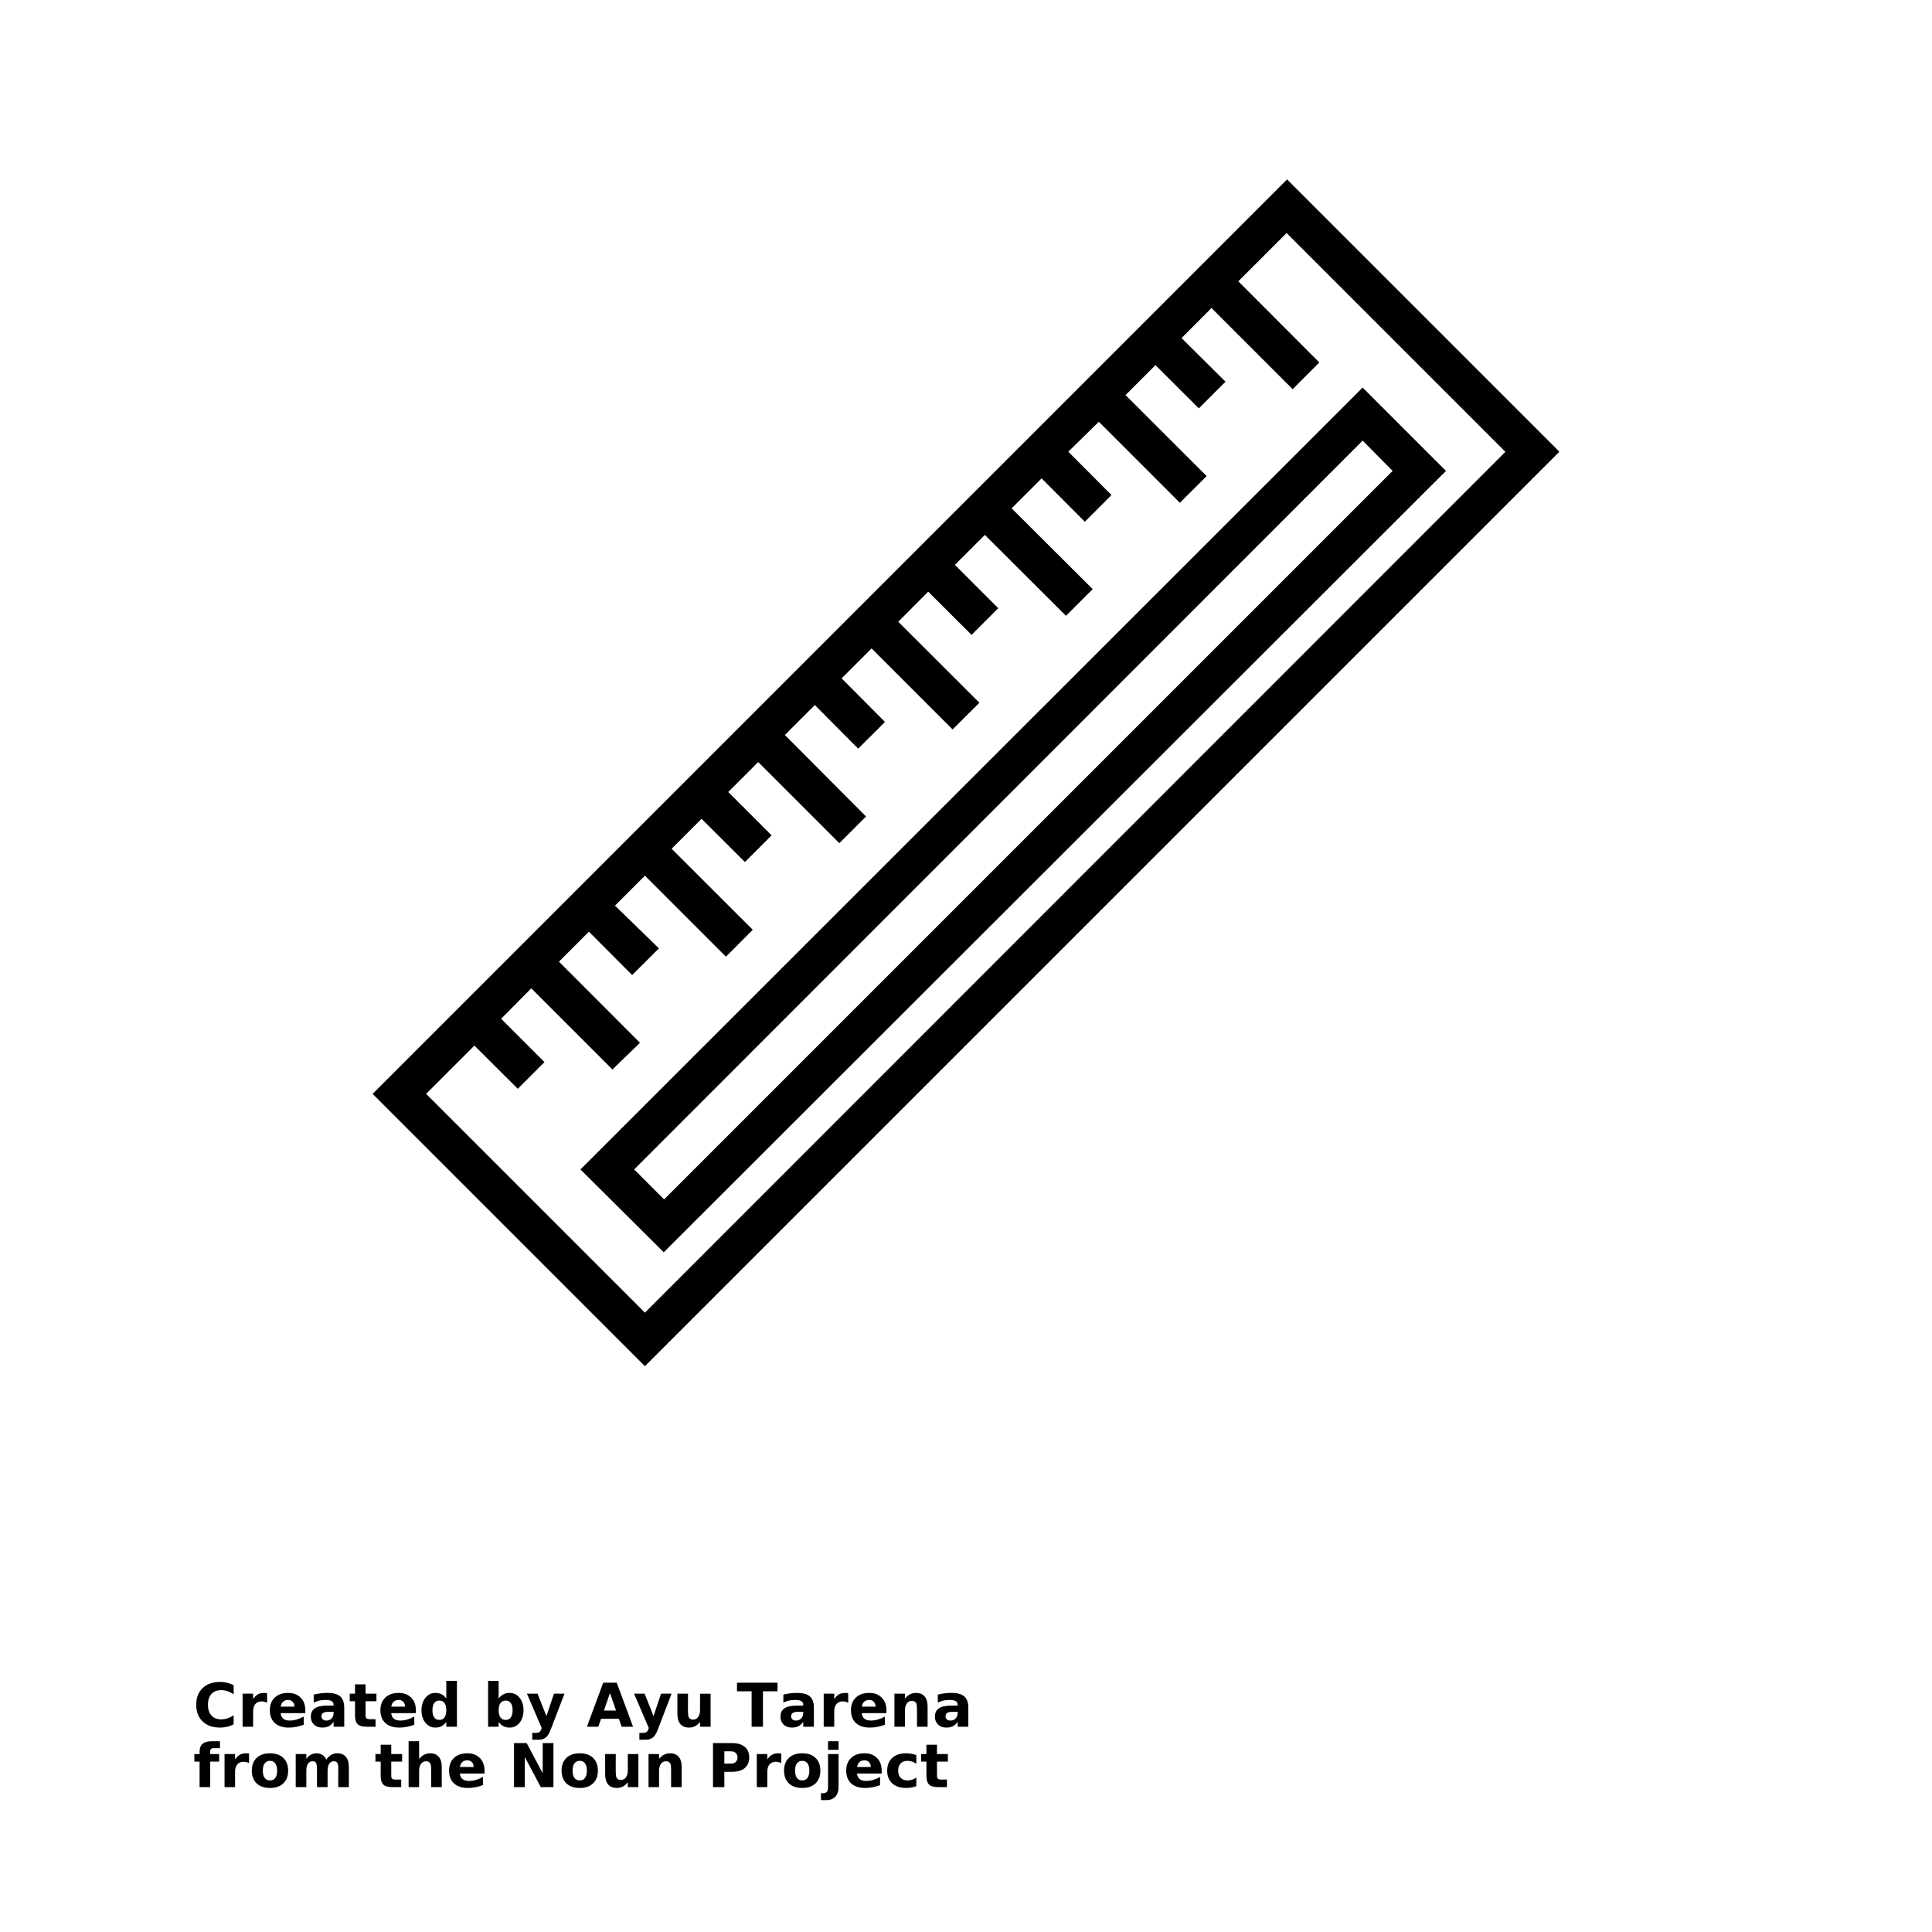
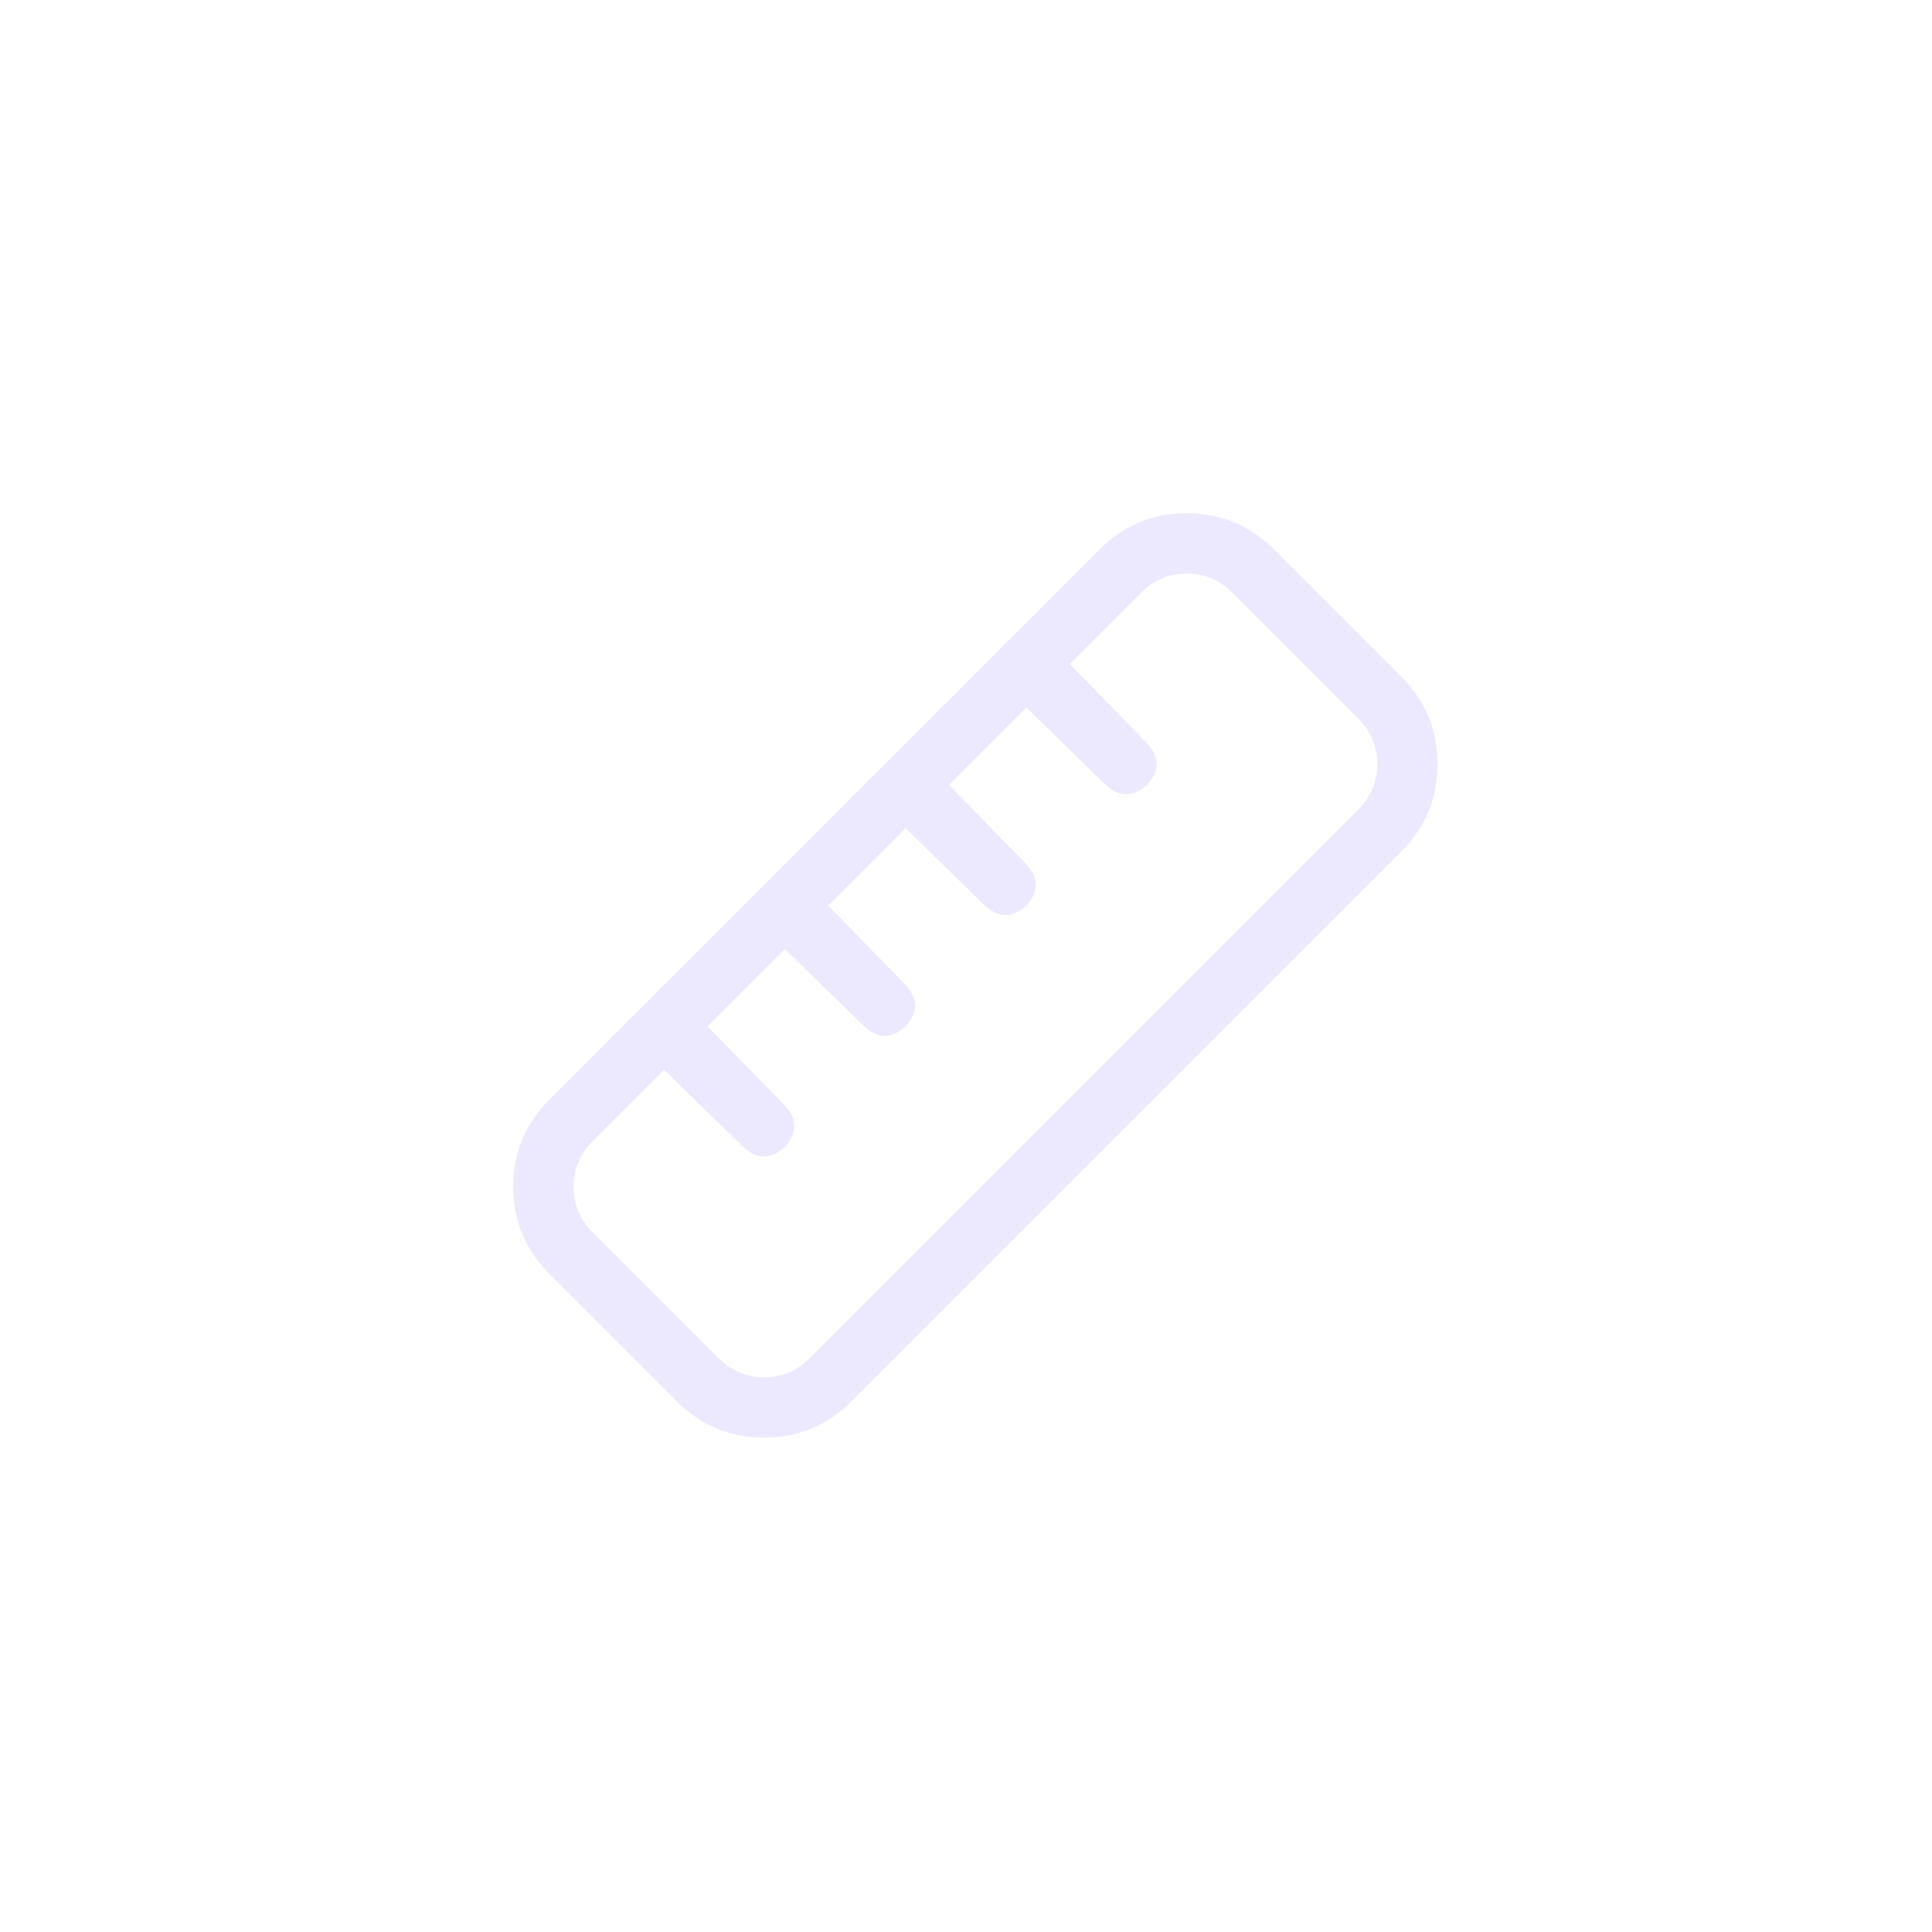
- <svg xmlns="http://www.w3.org/2000/svg" xmlns:xlink="http://www.w3.org/1999/xlink" width="700pt" height="700pt" version="1.1" viewBox="0 0 700 700">
-   <defs>
-     <symbol id="t" overflow="visible">
-       <path d="m14.656-0.875c-0.762 0.398-1.555 0.695-2.375 0.891-0.812 0.195-1.664 0.297-2.547 0.297-2.656 0-4.762-0.738-6.312-2.219-1.555-1.488-2.328-3.504-2.328-6.047 0-2.551 0.773-4.566 2.328-6.047 1.551-1.488 3.656-2.234 6.312-2.234 0.883 0 1.734 0.102 2.547 0.297 0.82 0.199 1.613 0.496 2.375 0.891v3.297c-0.762-0.52-1.512-0.898-2.25-1.141-0.742-0.238-1.523-0.359-2.344-0.359-1.469 0-2.625 0.469-3.469 1.406-0.836 0.938-1.25 2.234-1.25 3.891 0 1.648 0.414 2.938 1.25 3.875 0.844 0.938 2 1.406 3.469 1.406 0.82 0 1.602-0.117 2.344-0.359 0.738-0.238 1.488-0.617 2.25-1.141z" />
-     </symbol>
-     <symbol id="b" overflow="visible">
-       <path d="m10.719-8.703c-0.336-0.156-0.668-0.27-1-0.344-0.324-0.082-0.656-0.125-1-0.125-0.98 0-1.734 0.32-2.266 0.953-0.531 0.625-0.797 1.527-0.797 2.703v5.516h-3.812v-11.969h3.812v1.969c0.488-0.781 1.051-1.348 1.688-1.703 0.645-0.363 1.41-0.547 2.297-0.547 0.133 0 0.273 0.008 0.422 0.016 0.145 0.012 0.363 0.031 0.656 0.062z" />
-     </symbol>
-     <symbol id="a" overflow="visible">
-       <path d="m13.781-6.016v1.094h-8.938c0.094 0.898 0.414 1.57 0.969 2.016 0.551 0.449 1.328 0.672 2.328 0.672 0.801 0 1.625-0.117 2.469-0.359 0.844-0.238 1.711-0.598 2.609-1.078v2.953c-0.906 0.336-1.812 0.59-2.719 0.766s-1.812 0.266-2.719 0.266c-2.156 0-3.84-0.547-5.047-1.641-1.199-1.102-1.797-2.648-1.797-4.641 0-1.945 0.586-3.477 1.766-4.594 1.176-1.125 2.801-1.688 4.875-1.688 1.875 0 3.375 0.57 4.5 1.703 1.133 1.125 1.703 2.637 1.703 4.531zm-3.938-1.266c0-0.727-0.215-1.312-0.641-1.75-0.418-0.445-0.969-0.672-1.656-0.672-0.742 0-1.344 0.211-1.812 0.625-0.461 0.418-0.746 1.016-0.859 1.797z" />
-     </symbol>
-     <symbol id="d" overflow="visible">
-       <path d="m7.203-5.391c-0.805 0-1.406 0.137-1.812 0.406-0.398 0.273-0.594 0.672-0.594 1.203 0 0.48 0.16 0.859 0.484 1.141 0.32 0.273 0.773 0.406 1.359 0.406 0.719 0 1.32-0.254 1.812-0.766 0.488-0.52 0.734-1.172 0.734-1.953v-0.438zm5.844-1.438v6.828h-3.859v-1.766c-0.512 0.719-1.09 1.246-1.734 1.578-0.637 0.332-1.418 0.5-2.344 0.5-1.242 0-2.246-0.359-3.016-1.078-0.773-0.727-1.156-1.672-1.156-2.828 0-1.395 0.477-2.422 1.438-3.078 0.969-0.656 2.488-0.984 4.562-0.984h2.25v-0.297c0-0.602-0.242-1.047-0.719-1.328-0.48-0.281-1.227-0.422-2.234-0.422-0.812 0-1.574 0.086-2.281 0.25-0.711 0.156-1.367 0.402-1.969 0.734v-2.922c0.82-0.195 1.645-0.348 2.469-0.453 0.82-0.102 1.648-0.156 2.484-0.156 2.156 0 3.711 0.43 4.672 1.281 0.957 0.844 1.438 2.227 1.438 4.141z" />
-     </symbol>
-     <symbol id="c" overflow="visible">
-       <path d="m6.016-15.359v3.391h3.938v2.734h-3.938v5.078c0 0.555 0.109 0.93 0.328 1.125 0.219 0.199 0.656 0.297 1.312 0.297h1.969v2.734h-3.281c-1.512 0-2.586-0.312-3.219-0.938-0.625-0.633-0.938-1.707-0.938-3.219v-5.078h-1.906v-2.734h1.906v-3.391z" />
-     </symbol>
-     <symbol id="k" overflow="visible">
-       <path d="m9.969-10.219v-6.406h3.859v16.625h-3.859v-1.734c-0.523 0.711-1.102 1.23-1.734 1.562-0.637 0.32-1.371 0.484-2.203 0.484-1.469 0-2.68-0.582-3.625-1.75-0.949-1.176-1.422-2.688-1.422-4.531s0.473-3.348 1.422-4.516c0.945-1.176 2.156-1.766 3.625-1.766 0.832 0 1.566 0.168 2.203 0.5 0.633 0.324 1.211 0.836 1.734 1.531zm-2.516 7.75c0.82 0 1.445-0.297 1.875-0.891 0.426-0.602 0.641-1.473 0.641-2.609 0-1.145-0.215-2.016-0.641-2.609-0.43-0.594-1.055-0.891-1.875-0.891-0.812 0-1.434 0.297-1.859 0.891-0.43 0.594-0.641 1.465-0.641 2.609 0 1.137 0.211 2.008 0.641 2.609 0.426 0.594 1.047 0.891 1.859 0.891z" />
-     </symbol>
-     <symbol id="j" overflow="visible">
-       <path d="m8.203-2.469c0.82 0 1.445-0.297 1.875-0.891 0.426-0.602 0.641-1.473 0.641-2.609 0-1.145-0.215-2.016-0.641-2.609-0.43-0.594-1.055-0.891-1.875-0.891-0.824 0-1.453 0.305-1.891 0.906-0.438 0.594-0.656 1.461-0.656 2.594 0 1.137 0.219 2.008 0.656 2.609 0.438 0.594 1.066 0.891 1.891 0.891zm-2.547-7.75c0.531-0.695 1.113-1.207 1.75-1.531 0.645-0.332 1.383-0.5 2.219-0.5 1.469 0 2.676 0.59 3.625 1.766 0.945 1.168 1.422 2.672 1.422 4.516s-0.477 3.356-1.422 4.531c-0.949 1.168-2.156 1.75-3.625 1.75-0.836 0-1.574-0.168-2.219-0.5-0.637-0.332-1.219-0.848-1.75-1.547v1.734h-3.812v-16.625h3.812z" />
-     </symbol>
-     <symbol id="f" overflow="visible">
-       <path d="m0.266-11.969h3.828l3.219 8.125 2.734-8.125h3.812l-5.031 13.094c-0.5 1.332-1.09 2.266-1.766 2.797-0.668 0.531-1.555 0.797-2.656 0.797h-2.219v-2.5h1.203c0.645 0 1.113-0.105 1.406-0.312 0.301-0.211 0.531-0.578 0.688-1.109l0.109-0.344z" />
-     </symbol>
-     <symbol id="i" overflow="visible">
-       <path d="m11.688-2.906h-6.438l-1.016 2.906h-4.125l5.906-15.953h4.906l5.906 15.953h-4.141zm-5.406-2.953h4.375l-2.188-6.344z" />
-     </symbol>
-     <symbol id="h" overflow="visible">
-       <path d="m1.703-4.656v-7.312h3.844v1.203c0 0.648-0.008 1.461-0.016 2.438v1.969c0 0.961 0.023 1.652 0.078 2.078 0.051 0.418 0.133 0.727 0.25 0.922 0.156 0.25 0.359 0.445 0.609 0.578 0.258 0.137 0.551 0.203 0.875 0.203 0.801 0 1.426-0.305 1.875-0.922 0.457-0.613 0.688-1.469 0.688-2.562v-5.906h3.828v11.969h-3.828v-1.734c-0.574 0.699-1.184 1.215-1.828 1.547-0.648 0.332-1.355 0.5-2.125 0.5-1.387 0-2.445-0.422-3.172-1.266-0.719-0.852-1.078-2.086-1.078-3.703z" />
-     </symbol>
-     <symbol id="s" overflow="visible">
-       <path d="m0.109-15.953h14.688v3.109h-5.281v12.844h-4.109v-12.844h-5.297z" />
-     </symbol>
-     <symbol id="g" overflow="visible">
-       <path d="m13.859-7.281v7.281h-3.844v-5.578c0-1.031-0.027-1.738-0.078-2.125-0.043-0.395-0.121-0.688-0.234-0.875-0.148-0.25-0.352-0.441-0.609-0.578-0.25-0.145-0.543-0.219-0.875-0.219-0.793 0-1.418 0.312-1.875 0.938-0.461 0.617-0.688 1.465-0.688 2.547v5.891h-3.812v-11.969h3.812v1.75c0.582-0.695 1.195-1.207 1.844-1.531 0.645-0.332 1.359-0.5 2.141-0.5 1.383 0 2.43 0.43 3.141 1.281 0.719 0.844 1.078 2.074 1.078 3.688z" />
-     </symbol>
-     <symbol id="r" overflow="visible">
-       <path d="m9.703-16.625v2.516h-2.109c-0.543 0-0.922 0.102-1.141 0.297-0.211 0.199-0.312 0.539-0.312 1.016v0.828h3.266v2.734h-3.266v9.234h-3.828v-9.234h-1.891v-2.734h1.891v-0.828c0-1.301 0.363-2.266 1.094-2.891 0.727-0.625 1.852-0.938 3.375-0.938z" />
-     </symbol>
-     <symbol id="e" overflow="visible">
-       <path d="m7.531-9.516c-0.844 0-1.492 0.309-1.938 0.922-0.449 0.605-0.672 1.48-0.672 2.625 0 1.148 0.223 2.027 0.672 2.641 0.445 0.605 1.094 0.906 1.938 0.906 0.832 0 1.469-0.301 1.906-0.906 0.445-0.613 0.672-1.492 0.672-2.641 0-1.145-0.227-2.019-0.672-2.625-0.438-0.613-1.074-0.922-1.906-0.922zm0-2.734c2.051 0 3.656 0.559 4.812 1.672 1.164 1.105 1.75 2.641 1.75 4.609s-0.586 3.512-1.75 4.625c-1.156 1.105-2.762 1.656-4.812 1.656-2.062 0-3.68-0.551-4.844-1.656-1.168-1.113-1.75-2.656-1.75-4.625s0.582-3.504 1.75-4.609c1.164-1.113 2.781-1.672 4.844-1.672z" />
-     </symbol>
-     <symbol id="q" overflow="visible">
-       <path d="m12.922-9.969c0.488-0.75 1.062-1.316 1.719-1.703 0.664-0.383 1.398-0.578 2.203-0.578 1.375 0 2.422 0.43 3.141 1.281 0.719 0.844 1.078 2.074 1.078 3.688v7.281h-3.844v-6.234c0.008-0.094 0.016-0.188 0.016-0.281v-0.438c0-0.844-0.125-1.457-0.375-1.844-0.25-0.383-0.652-0.578-1.203-0.578-0.73 0-1.293 0.305-1.688 0.906-0.387 0.594-0.59 1.461-0.609 2.594v5.875h-3.844v-6.234c0-1.32-0.117-2.176-0.344-2.562-0.23-0.383-0.637-0.578-1.219-0.578-0.73 0-1.297 0.305-1.703 0.906-0.398 0.605-0.594 1.465-0.594 2.578v5.891h-3.844v-11.969h3.844v1.75c0.469-0.664 1.004-1.172 1.609-1.516 0.613-0.344 1.289-0.516 2.031-0.516 0.82 0 1.551 0.199 2.188 0.594 0.633 0.398 1.113 0.961 1.438 1.688z" />
-     </symbol>
-     <symbol id="p" overflow="visible">
-       <path d="m13.859-7.281v7.281h-3.844v-5.547c0-1.051-0.027-1.77-0.078-2.156-0.043-0.395-0.121-0.688-0.234-0.875-0.148-0.25-0.352-0.441-0.609-0.578-0.25-0.145-0.543-0.219-0.875-0.219-0.793 0-1.418 0.312-1.875 0.938-0.461 0.617-0.688 1.465-0.688 2.547v5.891h-3.812v-16.625h3.812v6.406c0.582-0.695 1.195-1.207 1.844-1.531 0.645-0.332 1.359-0.5 2.141-0.5 1.383 0 2.43 0.43 3.141 1.281 0.719 0.844 1.078 2.074 1.078 3.688z" />
-     </symbol>
-     <symbol id="o" overflow="visible">
-       <path d="m2.016-15.953h4.578l5.812 10.938v-10.938h3.891v15.953h-4.594l-5.797-10.938v10.938h-3.891z" />
-     </symbol>
-     <symbol id="n" overflow="visible">
-       <path d="m2.016-15.953h6.812c2.031 0 3.586 0.453 4.672 1.359 1.094 0.898 1.641 2.18 1.641 3.844 0 1.68-0.547 2.969-1.641 3.875-1.086 0.898-2.641 1.344-4.672 1.344h-2.703v5.531h-4.109zm4.109 2.984v4.453h2.266c0.801 0 1.414-0.191 1.844-0.578 0.438-0.383 0.656-0.938 0.656-1.656 0-0.707-0.219-1.254-0.656-1.641-0.43-0.383-1.043-0.578-1.844-0.578z" />
-     </symbol>
-     <symbol id="m" overflow="visible">
-       <path d="m1.844-11.969h3.812v11.75c0 1.602-0.387 2.828-1.156 3.672-0.762 0.844-1.871 1.266-3.328 1.266h-1.891v-2.5h0.656c0.727 0 1.227-0.168 1.5-0.5 0.27-0.324 0.406-0.969 0.406-1.938zm0-4.656h3.812v3.125h-3.812z" />
-     </symbol>
-     <symbol id="l" overflow="visible">
-       <path d="m11.5-11.594v3.125c-0.523-0.352-1.043-0.613-1.562-0.781-0.523-0.176-1.062-0.266-1.625-0.266-1.074 0-1.906 0.312-2.5 0.938s-0.891 1.496-0.891 2.609c0 1.117 0.297 1.984 0.891 2.609s1.426 0.938 2.5 0.938c0.594 0 1.156-0.086 1.688-0.266 0.539-0.176 1.039-0.441 1.5-0.797v3.125c-0.594 0.23-1.199 0.395-1.812 0.5-0.617 0.113-1.234 0.172-1.859 0.172-2.156 0-3.844-0.551-5.062-1.656-1.219-1.113-1.828-2.656-1.828-4.625s0.609-3.504 1.828-4.609c1.219-1.113 2.906-1.672 5.062-1.672 0.625 0 1.238 0.059 1.844 0.172 0.613 0.105 1.223 0.266 1.828 0.484z" />
-     </symbol>
-   </defs>
-   <g>
-     <path d="m135.01 396.33 98.656 98.656 331.32-331.32-98.656-98.656zm98.656 79.273-79.273-79.273 17.5-17.5 15.707 15.664 9.668-9.668-15.707-15.707 10.938-11.027 29.398 29.398 9.977-9.668-29.355-29.398 10.852-10.852 15.664 15.707 9.711-9.668-15.926-15.488 10.852-10.852 29.355 29.355 9.711-9.754-29.398-29.355 10.852-10.852 15.707 15.664 9.668-9.668-15.707-15.707 10.852-10.852 29.398 29.398 9.668-9.668-29.402-29.531 10.852-10.852 15.703 15.797 9.711-9.668-15.703-15.793 10.852-10.852 29.355 29.355 9.711-9.668-29.398-29.355 10.848-10.895 15.707 15.664 9.668-9.668-15.707-15.707 10.852-10.852 29.402 29.312 9.668-9.668-29.355-29.27 10.852-10.852 15.664 15.707 9.664-9.668-15.664-15.707 11.07-10.848 29.355 29.355 9.711-9.668-29.398-29.355 10.852-10.852 15.707 15.664 9.668-9.668-15.926-15.797 10.852-10.895 29.398 29.398 9.668-9.668-29.355-29.398 17.5-17.5 79.273 79.273zm6.824-21.875 283.41-283.11-30.188-30.188-283.41 283.28zm264.08-283.11-263.95 263.95-10.852-10.852 263.95-264.07z" />
-     <use x="70" y="625.625" xlink:href="#t" />
-     <use x="86.055" y="625.625" xlink:href="#b" />
-     <use x="96.84" y="625.625" xlink:href="#a" />
-     <use x="111.68" y="625.625" xlink:href="#d" />
-     <use x="126.438" y="625.625" xlink:href="#c" />
-     <use x="136.895" y="625.625" xlink:href="#a" />
-     <use x="151.73" y="625.625" xlink:href="#k" />
-     <use x="175.008" y="625.625" xlink:href="#j" />
-     <use x="190.664" y="625.625" xlink:href="#f" />
-     <use x="212.539" y="625.625" xlink:href="#i" />
-     <use x="229.469" y="625.625" xlink:href="#f" />
-     <use x="243.73" y="625.625" xlink:href="#h" />
-     <use x="266.918" y="625.625" xlink:href="#s" />
-     <use x="281.84" y="625.625" xlink:href="#d" />
-     <use x="296.602" y="625.625" xlink:href="#b" />
-     <use x="307.387" y="625.625" xlink:href="#a" />
-     <use x="322.227" y="625.625" xlink:href="#g" />
-     <use x="337.797" y="625.625" xlink:href="#d" />
-     <use x="70" y="647.5" xlink:href="#r" />
-     <use x="79.516" y="647.5" xlink:href="#b" />
-     <use x="90.305" y="647.5" xlink:href="#e" />
-     <use x="105.332" y="647.5" xlink:href="#q" />
-     <use x="135.742" y="647.5" xlink:href="#c" />
-     <use x="146.199" y="647.5" xlink:href="#p" />
-     <use x="161.773" y="647.5" xlink:href="#a" />
-     <use x="184.223" y="647.5" xlink:href="#o" />
-     <use x="202.531" y="647.5" xlink:href="#e" />
-     <use x="217.559" y="647.5" xlink:href="#h" />
-     <use x="233.133" y="647.5" xlink:href="#g" />
-     <use x="256.32" y="647.5" xlink:href="#n" />
-     <use x="272.355" y="647.5" xlink:href="#b" />
-     <use x="283.141" y="647.5" xlink:href="#e" />
-     <use x="298.172" y="647.5" xlink:href="#m" />
-     <use x="305.668" y="647.5" xlink:href="#a" />
-     <use x="320.504" y="647.5" xlink:href="#l" />
-     <use x="333.473" y="647.5" xlink:href="#c" />
-   </g>
+ <svg xmlns="http://www.w3.org/2000/svg" width="64" height="64" viewBox="0 0 64 64" fill="none">
+   <rect width="64" height="64" fill="none" />
+   <path d="M18.125 42.125C17.375 41.333 17 40.396 17 39.312C17 38.229 17.375 37.292 18.125 36.5L36.5 18.125C37.292 17.375 38.229 17 39.312 17C40.396 17 41.333 17.375 42.125 18.125L46.5 22.5C47.25 23.292 47.625 24.229 47.625 25.312C47.625 26.396 47.25 27.333 46.5 28.125L28.125 46.5C27.333 47.25 26.396 47.625 25.312 47.625C24.229 47.625 23.292 47.25 22.5 46.5L18.125 42.125ZM19.562 40.75L23.875 45.062C24.292 45.438 24.771 45.625 25.312 45.625C25.854 45.625 26.333 45.438 26.75 45.062L45.062 26.75C45.438 26.333 45.625 25.854 45.625 25.312C45.625 24.771 45.438 24.292 45.062 23.875L40.75 19.562C40.333 19.188 39.854 19 39.312 19C38.771 19 38.292 19.188 37.875 19.562L35.438 22L38 24.625C38.417 25.083 38.417 25.542 38 26C37.542 26.417 37.083 26.417 36.625 26L34 23.438L31.438 26L34 28.625C34.417 29.083 34.417 29.542 34 30C33.542 30.417 33.083 30.417 32.625 30L30 27.438L27.438 30L30 32.625C30.417 33.083 30.417 33.542 30 34C29.542 34.417 29.083 34.417 28.625 34L26 31.438L23.438 34L26 36.625C26.417 37.083 26.417 37.542 26 38C25.542 38.417 25.083 38.417 24.625 38L22 35.438L19.562 37.875C19.188 38.292 19 38.771 19 39.312C19 39.854 19.188 40.333 19.562 40.75Z" fill="#ECE9FF" />
</svg>
